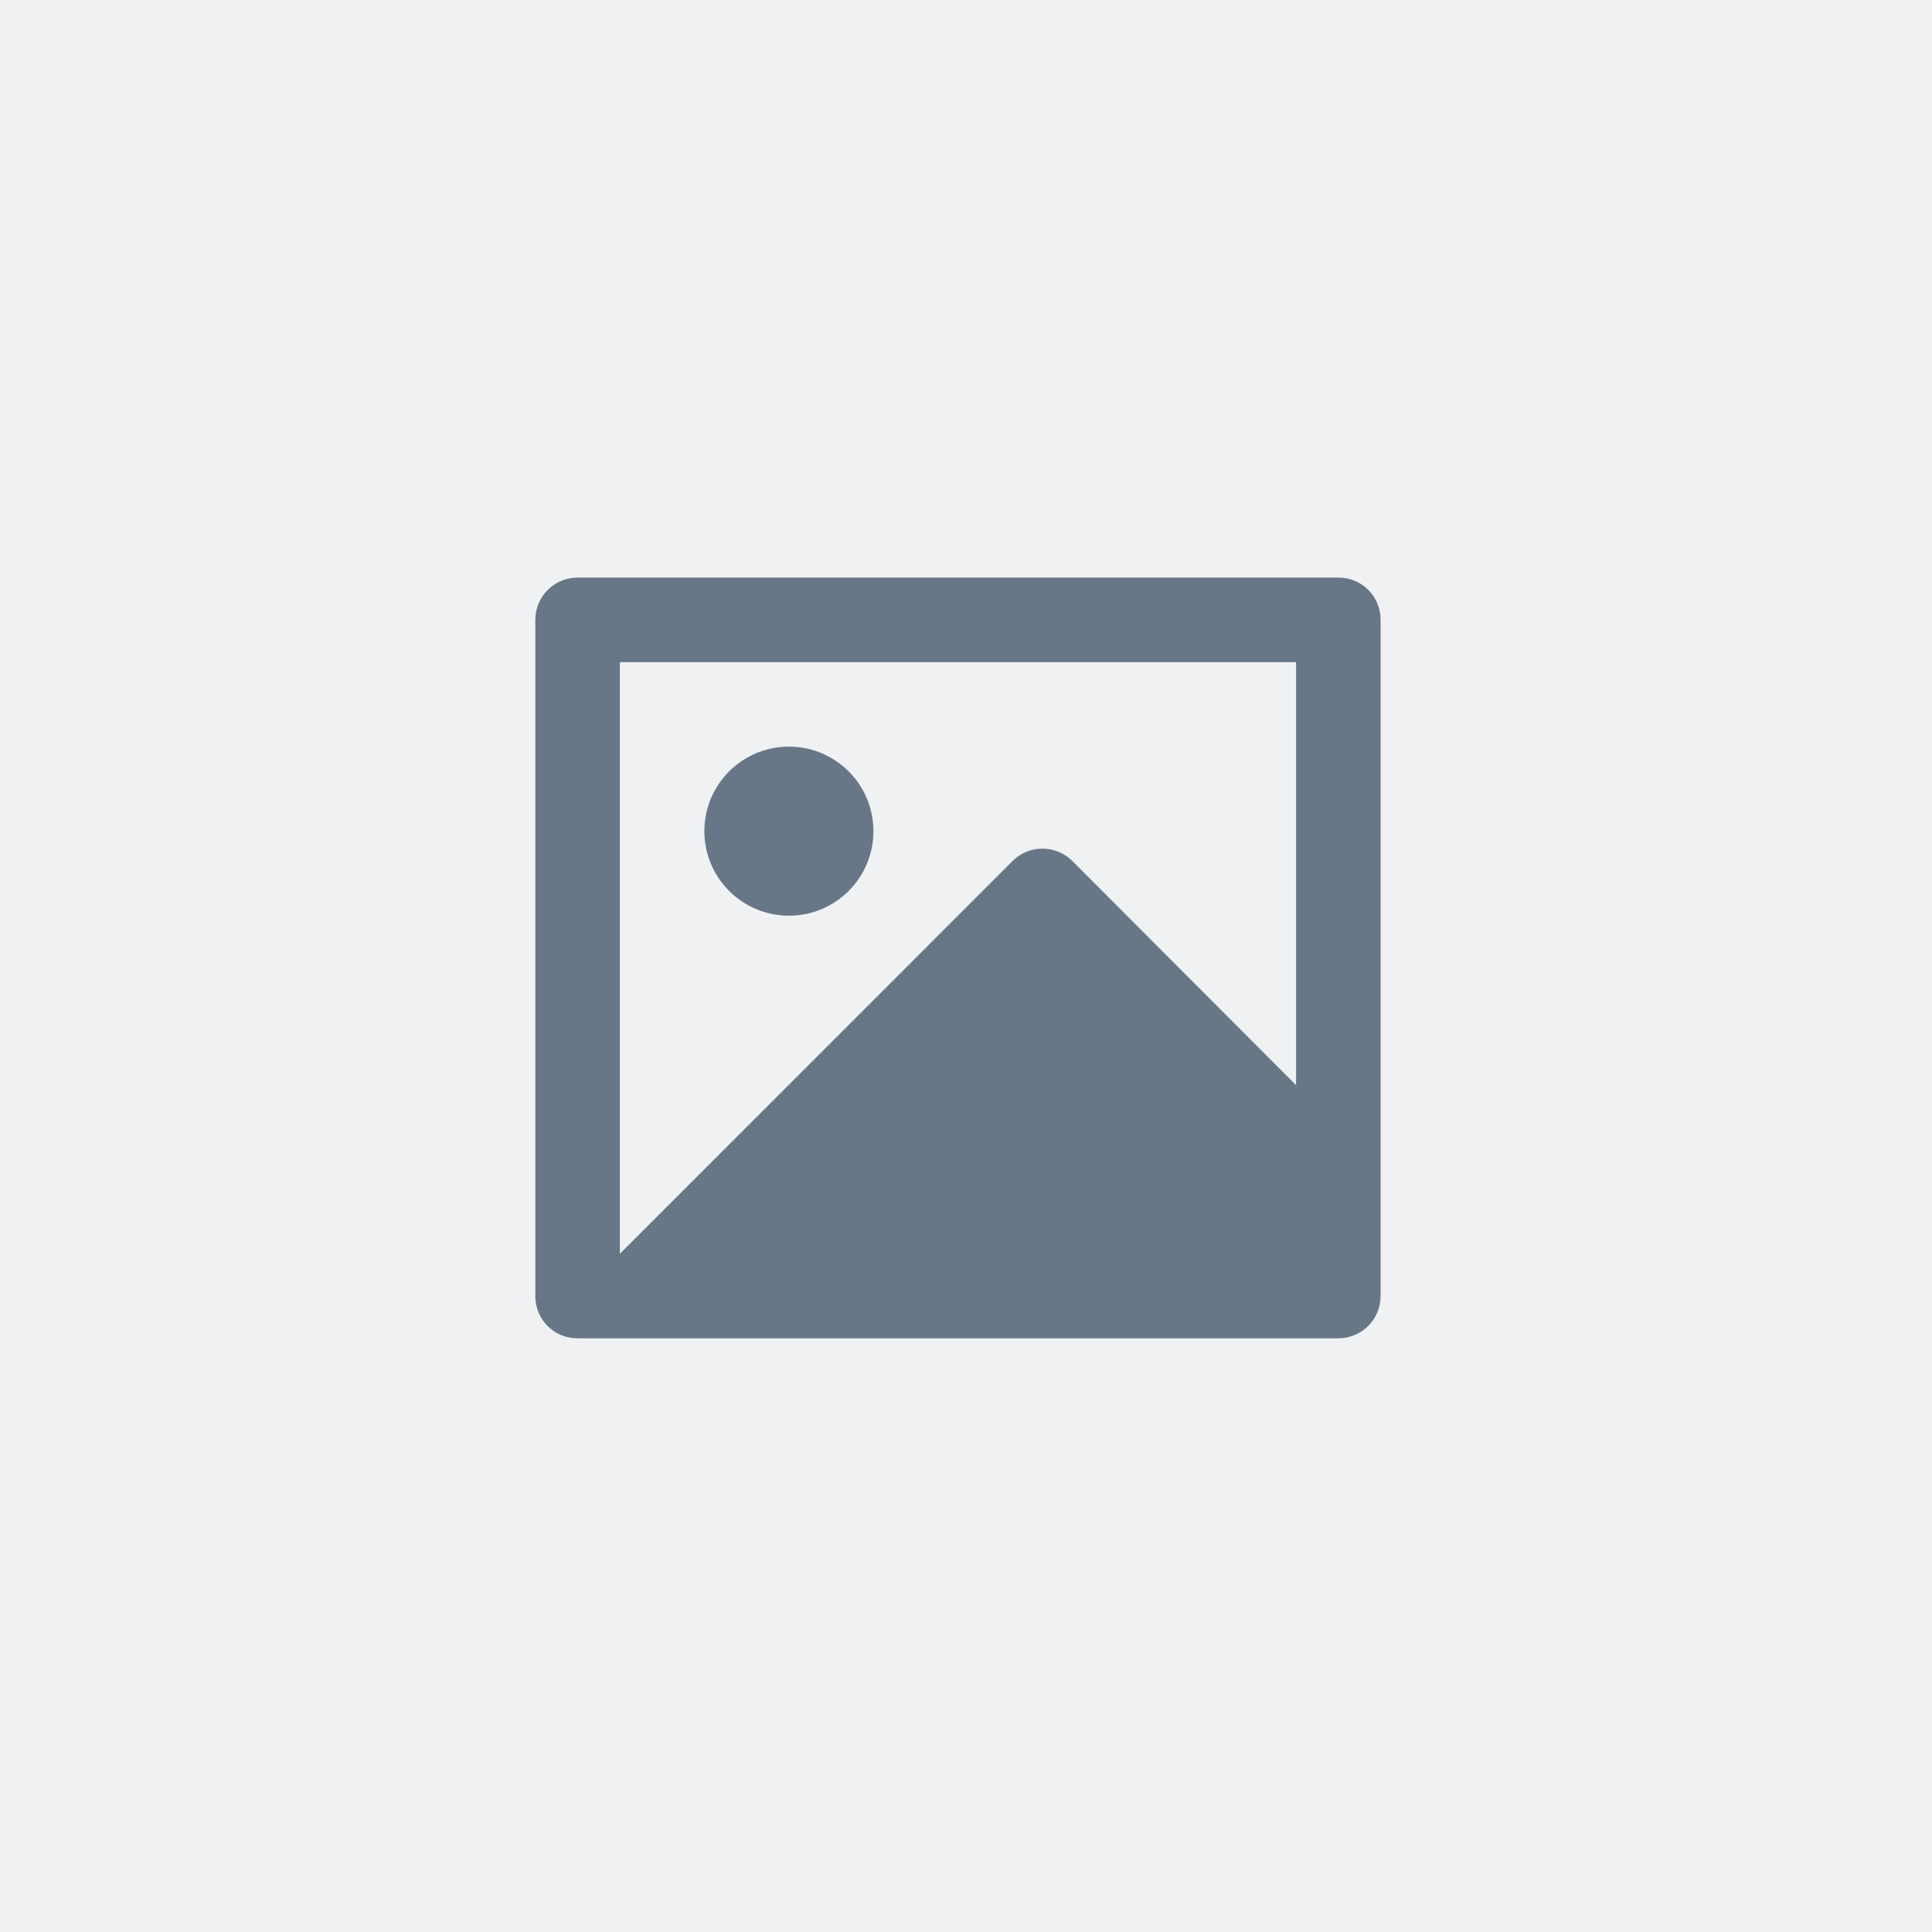
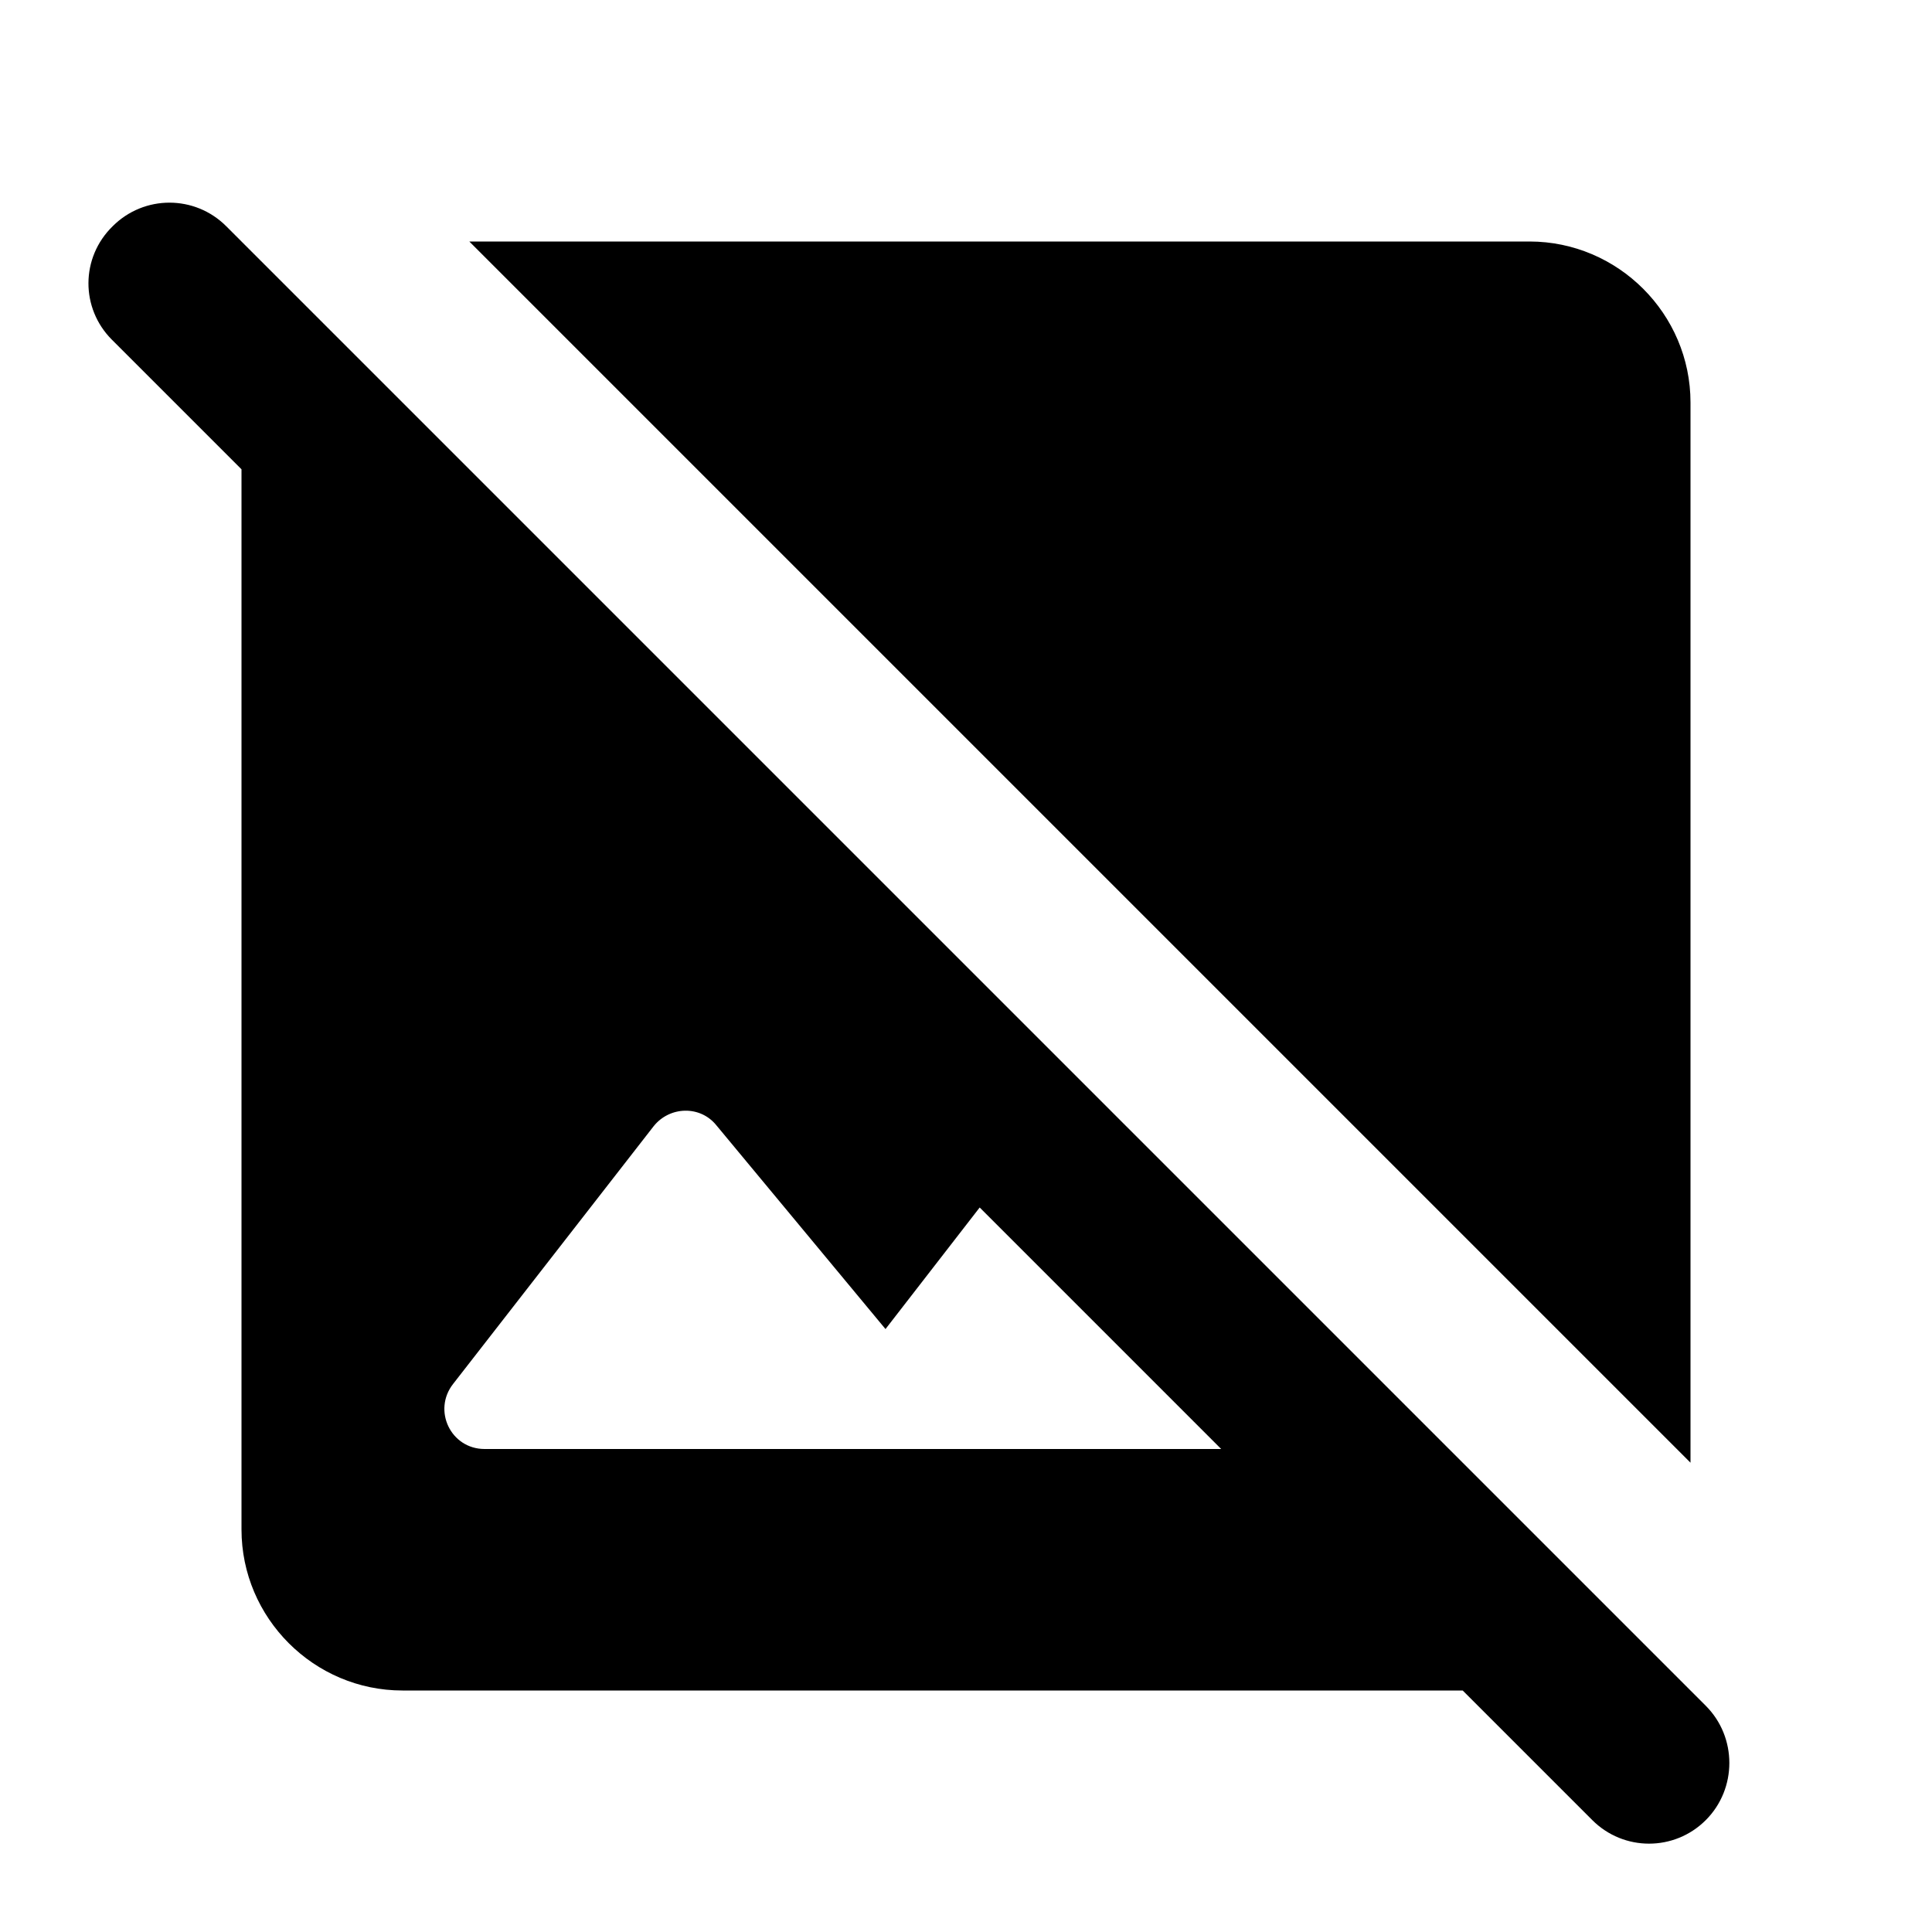
- <svg xmlns="http://www.w3.org/2000/svg" width="800px" height="800px" viewBox="0 0 120 120" fill="none">
-   <rect width="120" height="120" fill="#EFF1F3" />
-   <path fill-rule="evenodd" clip-rule="evenodd" d="M33.25 38.482C33.26 37.047 34.42 35.886 35.854 35.875H83.146C84.585 35.875 85.75 37.043 85.75 38.482V80.518C85.74 81.953 84.581 83.114 83.146 83.125H35.854C34.416 83.124 33.25 81.957 33.25 80.518V38.482ZM80.501 41.125H38.501V77.875L62.892 53.478C63.917 52.454 65.579 52.454 66.604 53.478L80.501 67.401V41.125ZM43.75 51.625C43.75 54.524 46.1 56.875 49 56.875C51.9 56.875 54.25 54.524 54.25 51.625C54.25 48.725 51.9 46.375 49 46.375C46.1 46.375 43.75 48.725 43.75 51.625Z" fill="#687787" />
+ <svg xmlns="http://www.w3.org/2000/svg" enable-background="new 0 0 24 24" height="24" viewBox="0 0 24 24" width="24">
+   <path d="m0 0h24v24h-24z" fill="none" />
+   <path d="m21.19 21.19-.78-.78-2.41-2.41-4.59-4.59-9.82-9.82-.78-.78c-.39-.39-1.02-.39-1.41 0-.4.39-.4 1.02-.01 1.41l1.61 1.61v13.17c0 1.1.9 2 2 2h13.17l1.61 1.61c.39.39 1.02.39 1.41 0s.39-1.03 0-1.42zm-15.17-3.19c-.42 0-.65-.48-.39-.81l2.49-3.2c.2-.25.58-.26.78-.01l2.1 2.53 1.17-1.51 3 3zm14.98.17-15.17-15.17h13.17c1.1 0 2 .9 2 2z" />
</svg>
